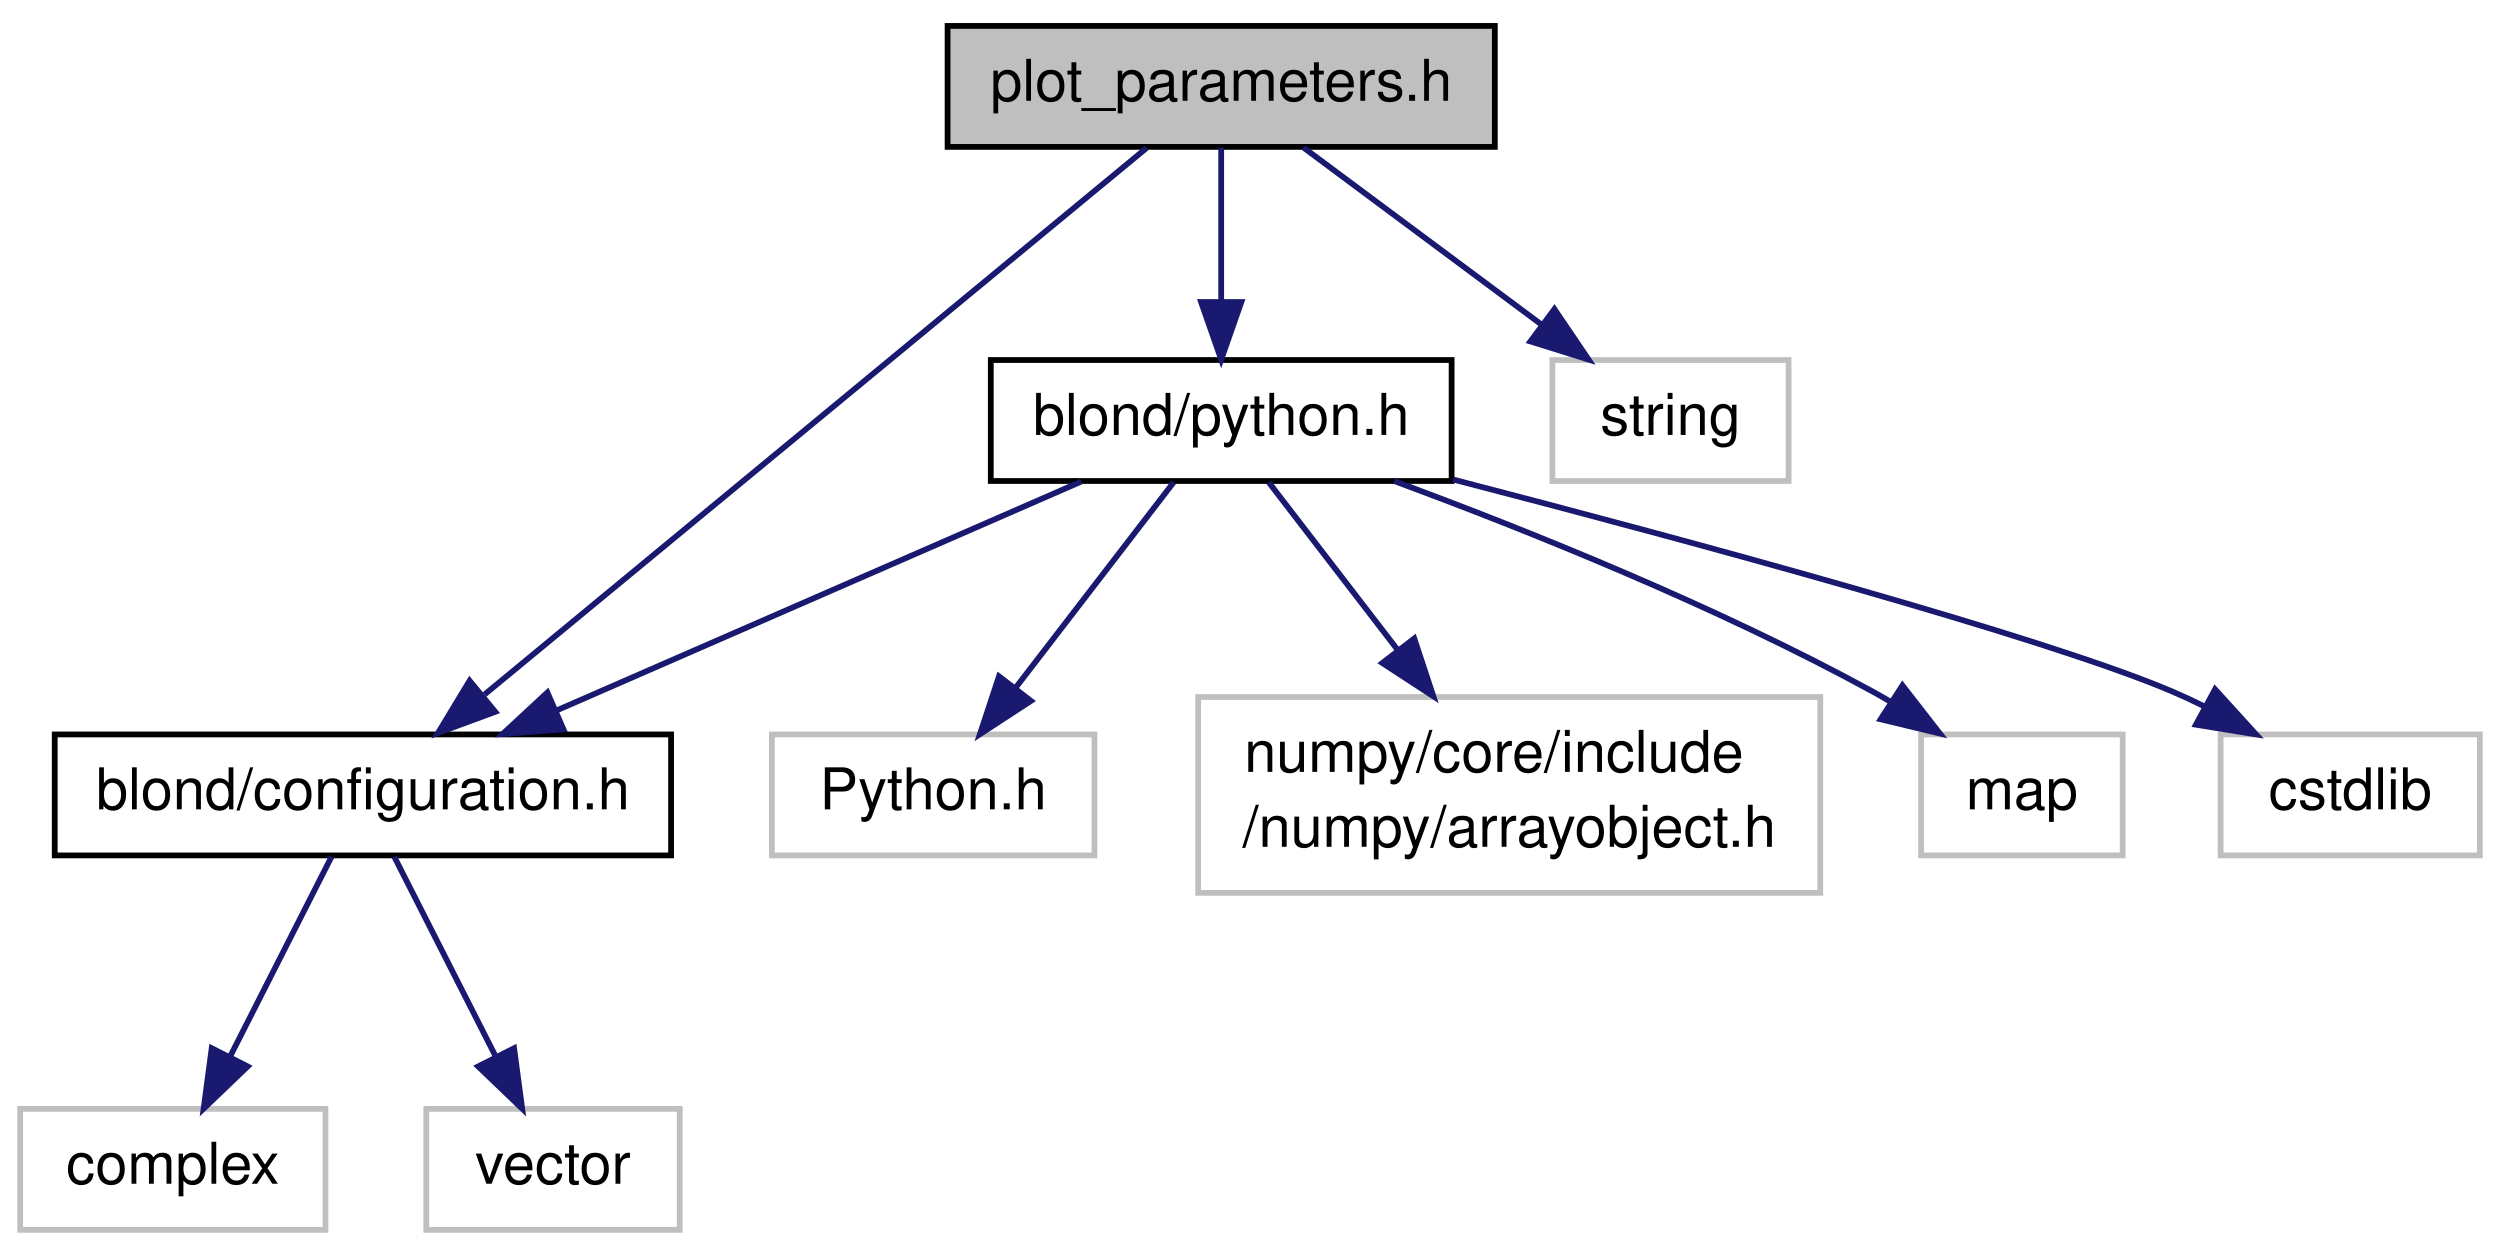
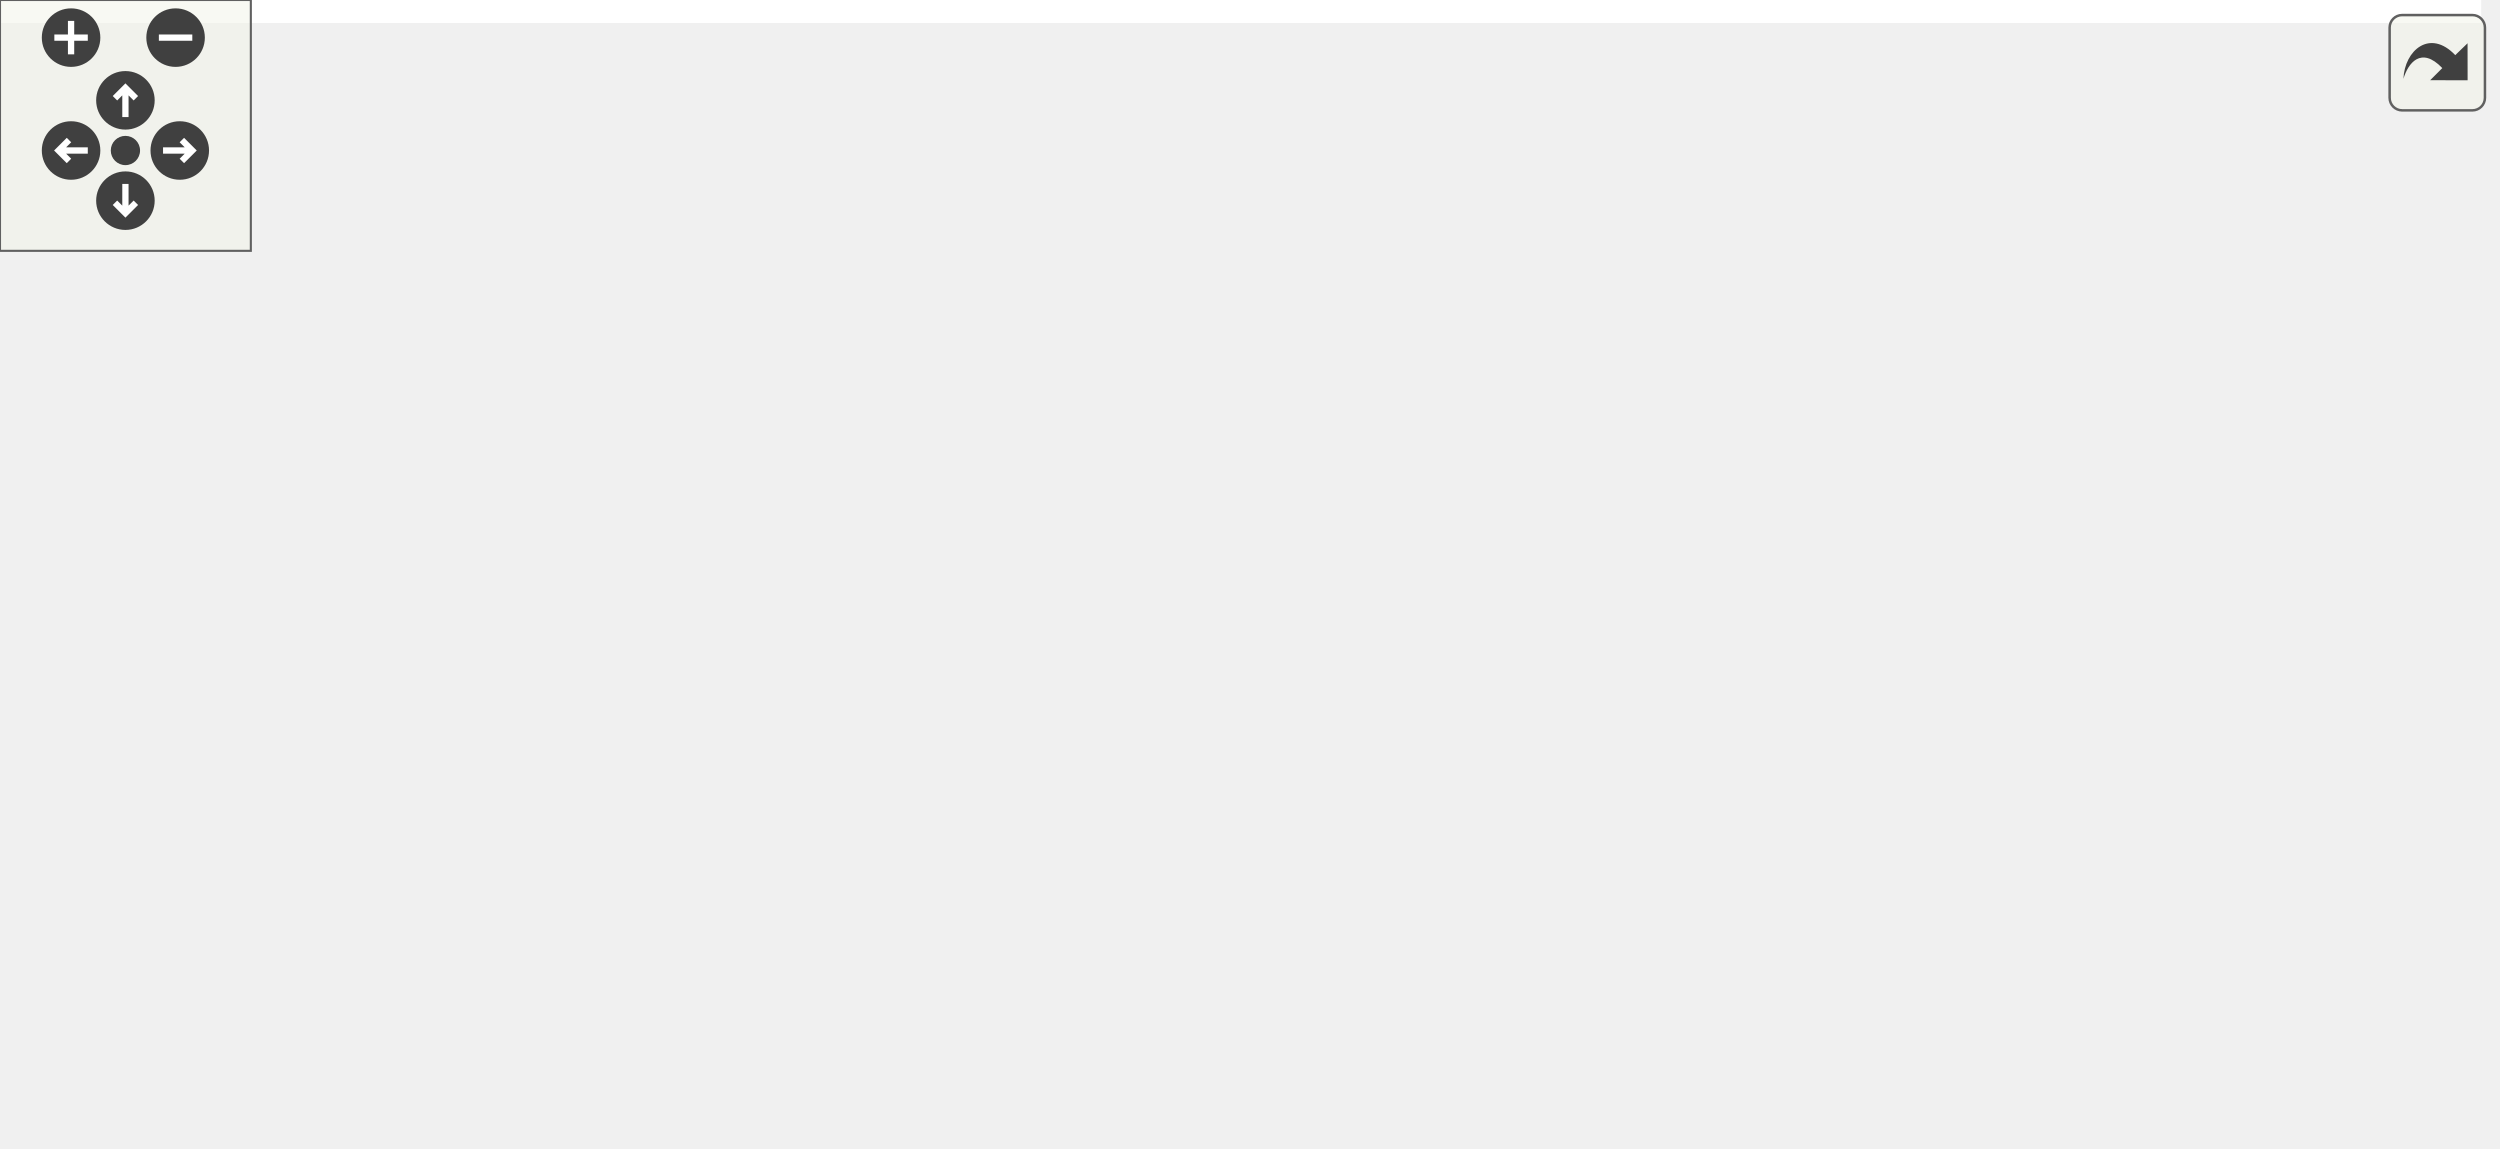
- <svg xmlns="http://www.w3.org/2000/svg" xmlns:xlink="http://www.w3.org/1999/xlink" width="434pt" height="218pt" viewBox="0.00 0.00 434.00 218.00">
-   <g id="graph1" class="graph" transform="scale(1 1) rotate(0) translate(4 214)">
-     <polygon fill="white" stroke="white" points="-4,5 -4,-214 431,-214 431,5 -4,5" />
-     <g id="node1" class="node">
-       <polygon fill="#bfbfbf" stroke="black" points="160.5,-188.5 160.5,-209.5 255.5,-209.5 255.5,-188.5 160.5,-188.5" />
-       <text text-anchor="middle" x="208" y="-196.5" font-family="Helvetica,sans-Serif" font-size="10.00">plot_parameters.h</text>
+ <svg xmlns="http://www.w3.org/2000/svg" xmlns:xlink="http://www.w3.org/1999/xlink" id="main" version="1.1" xml:space="preserve">
+   <defs>
+     <circle id="rim" cx="0" cy="0" r="7" />
+     <circle id="rim2" cx="0" cy="0" r="3.5" />
+     <g id="zoomPlus">
+       <use xlink:href="#rim" fill="#404040">
+         <set attributeName="fill" to="#808080" begin="zoomplus.mouseover" end="zoomplus.mouseout" />
+       </use>
+       <path d="M-4,0h8M0,-4v8" fill="none" stroke="white" stroke-width="1.5" pointer-events="none" />
    </g>
-     <g id="node3" class="node">
-       <a xlink:href="../../d2/d2c/configuration_8h.html" target="_top" xlink:title="blond/configuration.h">
-         <polygon fill="white" stroke="black" points="5.5,-65.5 5.5,-86.5 112.5,-86.5 112.5,-65.5 5.5,-65.5" />
-         <text text-anchor="middle" x="59" y="-73.5" font-family="Helvetica,sans-Serif" font-size="10.00">blond/configuration.h</text>
+     <g id="zoomMin">
+       <use xlink:href="#rim" fill="#404040">
+         <set attributeName="fill" to="#808080" begin="zoomminus.mouseover" end="zoomminus.mouseout" />
+       </use>
+       <path d="M-4,0h8" fill="none" stroke="white" stroke-width="1.5" pointer-events="none" />
+     </g>
+     <g id="dirArrow">
+       <path fill="none" stroke="white" stroke-width="1.5" d="M0,-3.0v7 M-2.5,-0.5L0,-3.0L2.5,-0.5" />
+     </g>
+     <g id="resetDef">
+       <use xlink:href="#rim2" fill="#404040">
+         <set attributeName="fill" to="#808080" begin="reset.mouseover" end="reset.mouseout" />
+       </use>
+     </g>
+   </defs>
+   <svg id="graph" class="graph">
+     <g id="viewport">
+       <polygon fill="white" stroke="white" points="-4,5 -4,-214 593,-214 593,5 -4,5" />
+       <g id="node1" class="node">
+         <polygon fill="#bfbfbf" stroke="black" points="286.5,-188.5 286.5,-209.5 381.5,-209.5 381.5,-188.5 286.5,-188.5" />
+         <text text-anchor="middle" x="334" y="-196.5" font-family="Helvetica,sans-Serif" font-size="10.00">plot_parameters.h</text>
+       </g>
+       <g id="node3" class="node">
+         <a xlink:href="../../d2/d2c/configuration_8h.html" target="_top" xlink:title="blond/configuration.h">
+           <polygon fill="white" stroke="black" points="-0.5,-65.5 -0.5,-86.5 106.5,-86.5 106.5,-65.5 -0.5,-65.5" />
+           <text text-anchor="middle" x="53" y="-73.5" font-family="Helvetica,sans-Serif" font-size="10.00">blond/configuration.h</text>
+         </a>
+       </g>
+       <g id="edge2" class="edge">
+         <path fill="none" stroke="midnightblue" d="M309.555,-188.3C259.191,-166.255 143.8,-115.745 86.522,-90.673" />
+         <polygon fill="midnightblue" stroke="midnightblue" points="87.753,-87.392 77.189,-86.588 84.946,-93.804 87.753,-87.392" />
+       </g>
+       <g id="node9" class="node">
+         <a xlink:href="../../d1/da8/python_8h.html" target="_top" xlink:title="blond/python.h">
+           <polygon fill="white" stroke="black" points="294,-130.5 294,-151.5 374,-151.5 374,-130.5 294,-130.5" />
+           <text text-anchor="middle" x="334" y="-138.5" font-family="Helvetica,sans-Serif" font-size="10.00">blond/python.h</text>
+         </a>
+       </g>
+       <g id="edge8" class="edge">
+         <path fill="none" stroke="midnightblue" d="M334,-188.362C334,-180.922 334,-170.743 334,-161.728" />
+         <polygon fill="midnightblue" stroke="midnightblue" points="337.5,-161.571 334,-151.571 330.5,-161.571 337.5,-161.571" />
+       </g>
+       <g id="node22" class="node">
+         <polygon fill="white" stroke="#bfbfbf" points="547.5,-65.5 547.5,-86.5 588.5,-86.5 588.5,-65.5 547.5,-65.5" />
+         <text text-anchor="middle" x="568" y="-73.5" font-family="Helvetica,sans-Serif" font-size="10.00">string</text>
+       </g>
+       <g id="edge26" class="edge">
+         <path fill="none" stroke="midnightblue" d="M356.158,-188.394C394.099,-170.069 473.728,-130.891 539,-94 540.29,-93.271 541.604,-92.513 542.926,-91.738" />
+         <polygon fill="midnightblue" stroke="midnightblue" points="544.824,-94.681 551.578,-86.518 541.208,-88.687 544.824,-94.681" />
+       </g>
+       <g id="node5" class="node">
+         <polygon fill="white" stroke="#bfbfbf" points="26.5,-0.5 26.5,-21.5 79.5,-21.5 79.5,-0.5 26.5,-0.5" />
+         <text text-anchor="middle" x="53" y="-8.5" font-family="Helvetica,sans-Serif" font-size="10.00">complex</text>
+       </g>
+       <g id="edge4" class="edge">
+         <path fill="none" stroke="midnightblue" d="M53,-65.267C53,-56.18 53,-42.892 53,-31.739" />
+         <polygon fill="midnightblue" stroke="midnightblue" points="56.5,-31.534 53,-21.534 49.5,-31.534 56.5,-31.534" />
+       </g>
+       <g id="node7" class="node">
+         <polygon fill="white" stroke="#bfbfbf" points="104,-0.5 104,-21.5 148,-21.5 148,-0.5 104,-0.5" />
+         <text text-anchor="middle" x="126" y="-8.5" font-family="Helvetica,sans-Serif" font-size="10.00">vector</text>
+       </g>
+       <g id="edge6" class="edge">
+         <path fill="none" stroke="midnightblue" d="M65.055,-65.267C76.323,-55.233 93.343,-40.078 106.536,-28.331" />
+         <polygon fill="midnightblue" stroke="midnightblue" points="109.029,-30.798 114.17,-21.534 104.374,-25.57 109.029,-30.798" />
+       </g>
+       <g id="edge16" class="edge">
+         <path fill="none" stroke="midnightblue" d="M293.641,-132.718C250.523,-123.733 180.235,-108.698 120,-94 113.857,-92.501 107.416,-90.86 101.057,-89.198" />
+         <polygon fill="midnightblue" stroke="midnightblue" points="101.75,-85.761 91.187,-86.586 99.959,-92.528 101.75,-85.761" />
+       </g>
+       <g id="edge24" class="edge">
+         <path fill="none" stroke="midnightblue" d="M293.661,-135.122C246.749,-127.52 173.153,-112.97 153,-94 135.752,-77.764 129.501,-50.409 127.248,-31.567" />
+         <polygon fill="midnightblue" stroke="midnightblue" points="130.733,-31.243 126.33,-21.606 123.762,-31.885 130.733,-31.243" />
+       </g>
+       <g id="node11" class="node">
+         <polygon fill="white" stroke="#bfbfbf" points="162,-65.5 162,-86.5 218,-86.5 218,-65.5 162,-65.5" />
+         <text text-anchor="middle" x="190" y="-73.5" font-family="Helvetica,sans-Serif" font-size="10.00">Python.h</text>
+       </g>
+       <g id="edge10" class="edge">
+         <path fill="none" stroke="midnightblue" d="M309.229,-130.443C287.463,-121.091 254.99,-106.95 227,-94 224.946,-93.049 222.833,-92.059 220.708,-91.052" />
+         <polygon fill="midnightblue" stroke="midnightblue" points="221.984,-87.782 211.454,-86.612 218.956,-94.093 221.984,-87.782" />
+       </g>
+       <g id="node13" class="node">
+         <polygon fill="white" stroke="#bfbfbf" points="236,-59 236,-93 344,-93 344,-59 236,-59" />
+         <text text-anchor="start" x="244" y="-80" font-family="Helvetica,sans-Serif" font-size="10.00">numpy/core/include</text>
+         <text text-anchor="middle" x="290" y="-67" font-family="Helvetica,sans-Serif" font-size="10.00">/numpy/arrayobject.h</text>
+       </g>
+       <g id="edge12" class="edge">
+         <path fill="none" stroke="midnightblue" d="M326.734,-130.267C321.448,-122.458 314.062,-111.546 307.298,-101.554" />
+         <polygon fill="midnightblue" stroke="midnightblue" points="310.086,-99.429 301.582,-93.11 304.289,-103.353 310.086,-99.429" />
+       </g>
+       <g id="node15" class="node">
+         <polygon fill="white" stroke="#bfbfbf" points="361.5,-65.5 361.5,-86.5 396.5,-86.5 396.5,-65.5 361.5,-65.5" />
+         <text text-anchor="middle" x="379" y="-73.5" font-family="Helvetica,sans-Serif" font-size="10.00">map</text>
+       </g>
+       <g id="edge14" class="edge">
+         <path fill="none" stroke="midnightblue" d="M341.431,-130.267C348.049,-120.707 357.887,-106.496 365.836,-95.015" />
+         <polygon fill="midnightblue" stroke="midnightblue" points="368.893,-96.748 371.707,-86.534 363.138,-92.763 368.893,-96.748" />
+       </g>
+       <g id="node18" class="node">
+         <polygon fill="white" stroke="#bfbfbf" points="413.5,-65.5 413.5,-86.5 458.5,-86.5 458.5,-65.5 413.5,-65.5" />
+         <text text-anchor="middle" x="436" y="-73.5" font-family="Helvetica,sans-Serif" font-size="10.00">cstdlib</text>
+       </g>
+       <g id="edge18" class="edge">
+         <path fill="none" stroke="midnightblue" d="M350.843,-130.267C367.182,-119.855 392.176,-103.927 410.867,-92.016" />
+         <polygon fill="midnightblue" stroke="midnightblue" points="412.918,-94.859 419.47,-86.534 409.156,-88.956 412.918,-94.859" />
+       </g>
+       <g id="node20" class="node">
+         <polygon fill="white" stroke="#bfbfbf" points="476,-65.5 476,-86.5 530,-86.5 530,-65.5 476,-65.5" />
+         <text text-anchor="middle" x="503" y="-73.5" font-family="Helvetica,sans-Serif" font-size="10.00">iostream</text>
+       </g>
+       <g id="edge20" class="edge">
+         <path fill="none" stroke="midnightblue" d="M367.505,-130.439C394.665,-121.573 433.753,-108.122 467,-94 469.225,-93.055 471.506,-92.037 473.787,-90.982" />
+         <polygon fill="midnightblue" stroke="midnightblue" points="475.53,-94.028 483.024,-86.538 472.495,-87.72 475.53,-94.028" />
+       </g>
+       <g id="edge22" class="edge">
+         <path fill="none" stroke="midnightblue" d="M374.105,-135.808C416.319,-129.433 484.131,-116.582 539,-94 540.808,-93.256 542.632,-92.404 544.438,-91.486" />
+         <polygon fill="midnightblue" stroke="midnightblue" points="546.2,-94.51 553.155,-86.517 542.734,-88.428 546.2,-94.51" />
+       </g>
+     </g>
+   </svg>
+   <g id="navigator" transform="translate(0 0)" fill="#404254">
+     <rect fill="#f2f5e9" fill-opacity="0.5" stroke="#606060" stroke-width=".5" x="0" y="0" width="60" height="60" />
+     <use id="zoomplus" xlink:href="#zoomPlus" x="17" y="9" />
+     <use id="zoomminus" xlink:href="#zoomMin" x="42" y="9" />
+     <use id="reset" xlink:href="#resetDef" x="30" y="36" />
+     <g id="arrowUp" xlink:href="#dirArrow" transform="translate(30 24)">
+       <use xlink:href="#rim" fill="#404040">
+         <set attributeName="fill" to="#808080" begin="arrowUp.mouseover" end="arrowUp.mouseout" />
+       </use>
+       <path fill="none" stroke="white" stroke-width="1.5" d="M0,-3.0v7 M-2.5,-0.5L0,-3.0L2.5,-0.5" />
+     </g>
+     <g id="arrowRight" xlink:href="#dirArrow" transform="rotate(90) translate(36 -43)">
+       <use xlink:href="#rim" fill="#404040">
+         <set attributeName="fill" to="#808080" begin="arrowRight.mouseover" end="arrowRight.mouseout" />
+       </use>
+       <path fill="none" stroke="white" stroke-width="1.5" d="M0,-3.0v7 M-2.5,-0.5L0,-3.0L2.5,-0.5" />
+     </g>
+     <g id="arrowDown" xlink:href="#dirArrow" transform="rotate(180) translate(-30 -48)">
+       <use xlink:href="#rim" fill="#404040">
+         <set attributeName="fill" to="#808080" begin="arrowDown.mouseover" end="arrowDown.mouseout" />
+       </use>
+       <path fill="none" stroke="white" stroke-width="1.5" d="M0,-3.0v7 M-2.5,-0.5L0,-3.0L2.5,-0.5" />
+     </g>
+     <g id="arrowLeft" xlink:href="#dirArrow" transform="rotate(270) translate(-36 17)">
+       <use xlink:href="#rim" fill="#404040">
+         <set attributeName="fill" to="#808080" begin="arrowLeft.mouseover" end="arrowLeft.mouseout" />
+       </use>
+       <path fill="none" stroke="white" stroke-width="1.5" d="M0,-3.0v7 M-2.5,-0.5L0,-3.0L2.5,-0.5" />
+     </g>
+   </g>
+   <svg viewBox="0 0 15 15" width="100%" height="30px" preserveAspectRatio="xMaxYMin meet">
+     <g id="arrow_out" transform="scale(0.3 0.3)">
+       <a xlink:href="plot__parameters_8h__incl_org.svg" target="_base">
+         <rect id="button" ry="5" rx="5" y="6" x="6" height="38" width="38" fill="#f2f5e9" fill-opacity="0.5" stroke="#606060" stroke-width="1.0" />
+         <path id="arrow" d="M 11.5,31.437 C 11.94,20.098 22.043,11.323 32.159,21.979 L 37.069,17.246 C 37.069,17.246 37.088,32 37.088,32 L 22.16,31.978 C 22.16,31.978 26.998,27.14 26.998,27.14 C 18.529,18.264 13.292,25.23 11.5,31.437 z" style="fill:#404040;" />
      </a>
    </g>
-     <g id="edge2" class="edge">
-       <path fill="none" stroke="midnightblue" d="M195.038,-188.3C169.28,-167.037 111.445,-119.294 80.121,-93.436" />
-       <polygon fill="midnightblue" stroke="midnightblue" points="81.978,-90.43 72.038,-86.763 77.522,-95.828 81.978,-90.43" />
-     </g>
-     <g id="node9" class="node">
-       <a xlink:href="../../d1/da8/python_8h.html" target="_top" xlink:title="blond/python.h">
-         <polygon fill="white" stroke="black" points="168,-130.5 168,-151.5 248,-151.5 248,-130.5 168,-130.5" />
-         <text text-anchor="middle" x="208" y="-138.5" font-family="Helvetica,sans-Serif" font-size="10.00">blond/python.h</text>
-       </a>
-     </g>
-     <g id="edge8" class="edge">
-       <path fill="none" stroke="midnightblue" d="M208,-188.362C208,-180.922 208,-170.743 208,-161.728" />
-       <polygon fill="midnightblue" stroke="midnightblue" points="211.5,-161.571 208,-151.571 204.5,-161.571 211.5,-161.571" />
-     </g>
-     <g id="node20" class="node">
-       <polygon fill="white" stroke="#bfbfbf" points="265.5,-130.5 265.5,-151.5 306.5,-151.5 306.5,-130.5 265.5,-130.5" />
-       <text text-anchor="middle" x="286" y="-138.5" font-family="Helvetica,sans-Serif" font-size="10.00">string</text>
-     </g>
-     <g id="edge20" class="edge">
-       <path fill="none" stroke="midnightblue" d="M222.306,-188.362C233.851,-179.777 250.3,-167.546 263.59,-157.664" />
-       <polygon fill="midnightblue" stroke="midnightblue" points="265.848,-160.346 271.784,-151.571 261.671,-154.729 265.848,-160.346" />
-     </g>
-     <g id="node5" class="node">
-       <polygon fill="white" stroke="#bfbfbf" points="-0.5,-0.5 -0.5,-21.5 52.5,-21.5 52.5,-0.5 -0.5,-0.5" />
-       <text text-anchor="middle" x="26" y="-8.5" font-family="Helvetica,sans-Serif" font-size="10.00">complex</text>
-     </g>
-     <g id="edge4" class="edge">
-       <path fill="none" stroke="midnightblue" d="M53.551,-65.267C48.793,-55.896 41.768,-42.057 36.002,-30.7" />
-       <polygon fill="midnightblue" stroke="midnightblue" points="38.996,-28.866 31.348,-21.534 32.754,-32.035 38.996,-28.866" />
-     </g>
-     <g id="node7" class="node">
-       <polygon fill="white" stroke="#bfbfbf" points="70,-0.5 70,-21.5 114,-21.5 114,-0.5 70,-0.5" />
-       <text text-anchor="middle" x="92" y="-8.5" font-family="Helvetica,sans-Serif" font-size="10.00">vector</text>
-     </g>
-     <g id="edge6" class="edge">
-       <path fill="none" stroke="midnightblue" d="M64.449,-65.267C69.207,-55.896 76.232,-42.057 81.998,-30.7" />
-       <polygon fill="midnightblue" stroke="midnightblue" points="85.246,-32.035 86.652,-21.534 79.004,-28.866 85.246,-32.035" />
-     </g>
-     <g id="edge16" class="edge">
-       <path fill="none" stroke="midnightblue" d="M183.729,-130.412C158.944,-119.6 120.275,-102.731 92.564,-90.642" />
-       <polygon fill="midnightblue" stroke="midnightblue" points="93.826,-87.374 83.261,-86.584 91.027,-93.79 93.826,-87.374" />
-     </g>
-     <g id="node11" class="node">
-       <polygon fill="white" stroke="#bfbfbf" points="130,-65.5 130,-86.5 186,-86.5 186,-65.5 130,-65.5" />
-       <text text-anchor="middle" x="158" y="-73.5" font-family="Helvetica,sans-Serif" font-size="10.00">Python.h</text>
-     </g>
-     <g id="edge10" class="edge">
-       <path fill="none" stroke="midnightblue" d="M199.744,-130.267C192.317,-120.612 181.242,-106.215 172.365,-94.675" />
-       <polygon fill="midnightblue" stroke="midnightblue" points="174.974,-92.326 166.103,-86.534 169.426,-96.594 174.974,-92.326" />
-     </g>
-     <g id="node13" class="node">
-       <polygon fill="white" stroke="#bfbfbf" points="204,-59 204,-93 312,-93 312,-59 204,-59" />
-       <text text-anchor="start" x="212" y="-80" font-family="Helvetica,sans-Serif" font-size="10.00">numpy/core/include</text>
-       <text text-anchor="middle" x="258" y="-67" font-family="Helvetica,sans-Serif" font-size="10.00">/numpy/arrayobject.h</text>
-     </g>
-     <g id="edge12" class="edge">
-       <path fill="none" stroke="midnightblue" d="M216.256,-130.267C222.324,-122.379 230.827,-111.325 238.576,-101.251" />
-       <polygon fill="midnightblue" stroke="midnightblue" points="241.516,-103.17 244.839,-93.11 235.967,-98.902 241.516,-103.17" />
-     </g>
-     <g id="node15" class="node">
-       <polygon fill="white" stroke="#bfbfbf" points="329.5,-65.5 329.5,-86.5 364.5,-86.5 364.5,-65.5 329.5,-65.5" />
-       <text text-anchor="middle" x="347" y="-73.5" font-family="Helvetica,sans-Serif" font-size="10.00">map</text>
-     </g>
-     <g id="edge14" class="edge">
-       <path fill="none" stroke="midnightblue" d="M238.06,-130.483C261.3,-121.884 293.961,-108.766 321,-94 322.111,-93.393 323.233,-92.749 324.355,-92.081" />
-       <polygon fill="midnightblue" stroke="midnightblue" points="326.264,-95.014 332.77,-86.652 322.469,-89.132 326.264,-95.014" />
-     </g>
-     <g id="node18" class="node">
-       <polygon fill="white" stroke="#bfbfbf" points="381.5,-65.5 381.5,-86.5 426.5,-86.5 426.5,-65.5 381.5,-65.5" />
-       <text text-anchor="middle" x="404" y="-73.5" font-family="Helvetica,sans-Serif" font-size="10.00">cstdlib</text>
-     </g>
-     <g id="edge18" class="edge">
-       <path fill="none" stroke="midnightblue" d="M248.281,-130.755C289.501,-120.053 350.59,-103.522 373,-94 374.847,-93.215 376.721,-92.342 378.585,-91.416" />
-       <polygon fill="midnightblue" stroke="midnightblue" points="380.534,-94.341 387.662,-86.502 377.201,-88.186 380.534,-94.341" />
-     </g>
-   </g>
+   </svg>
</svg>
